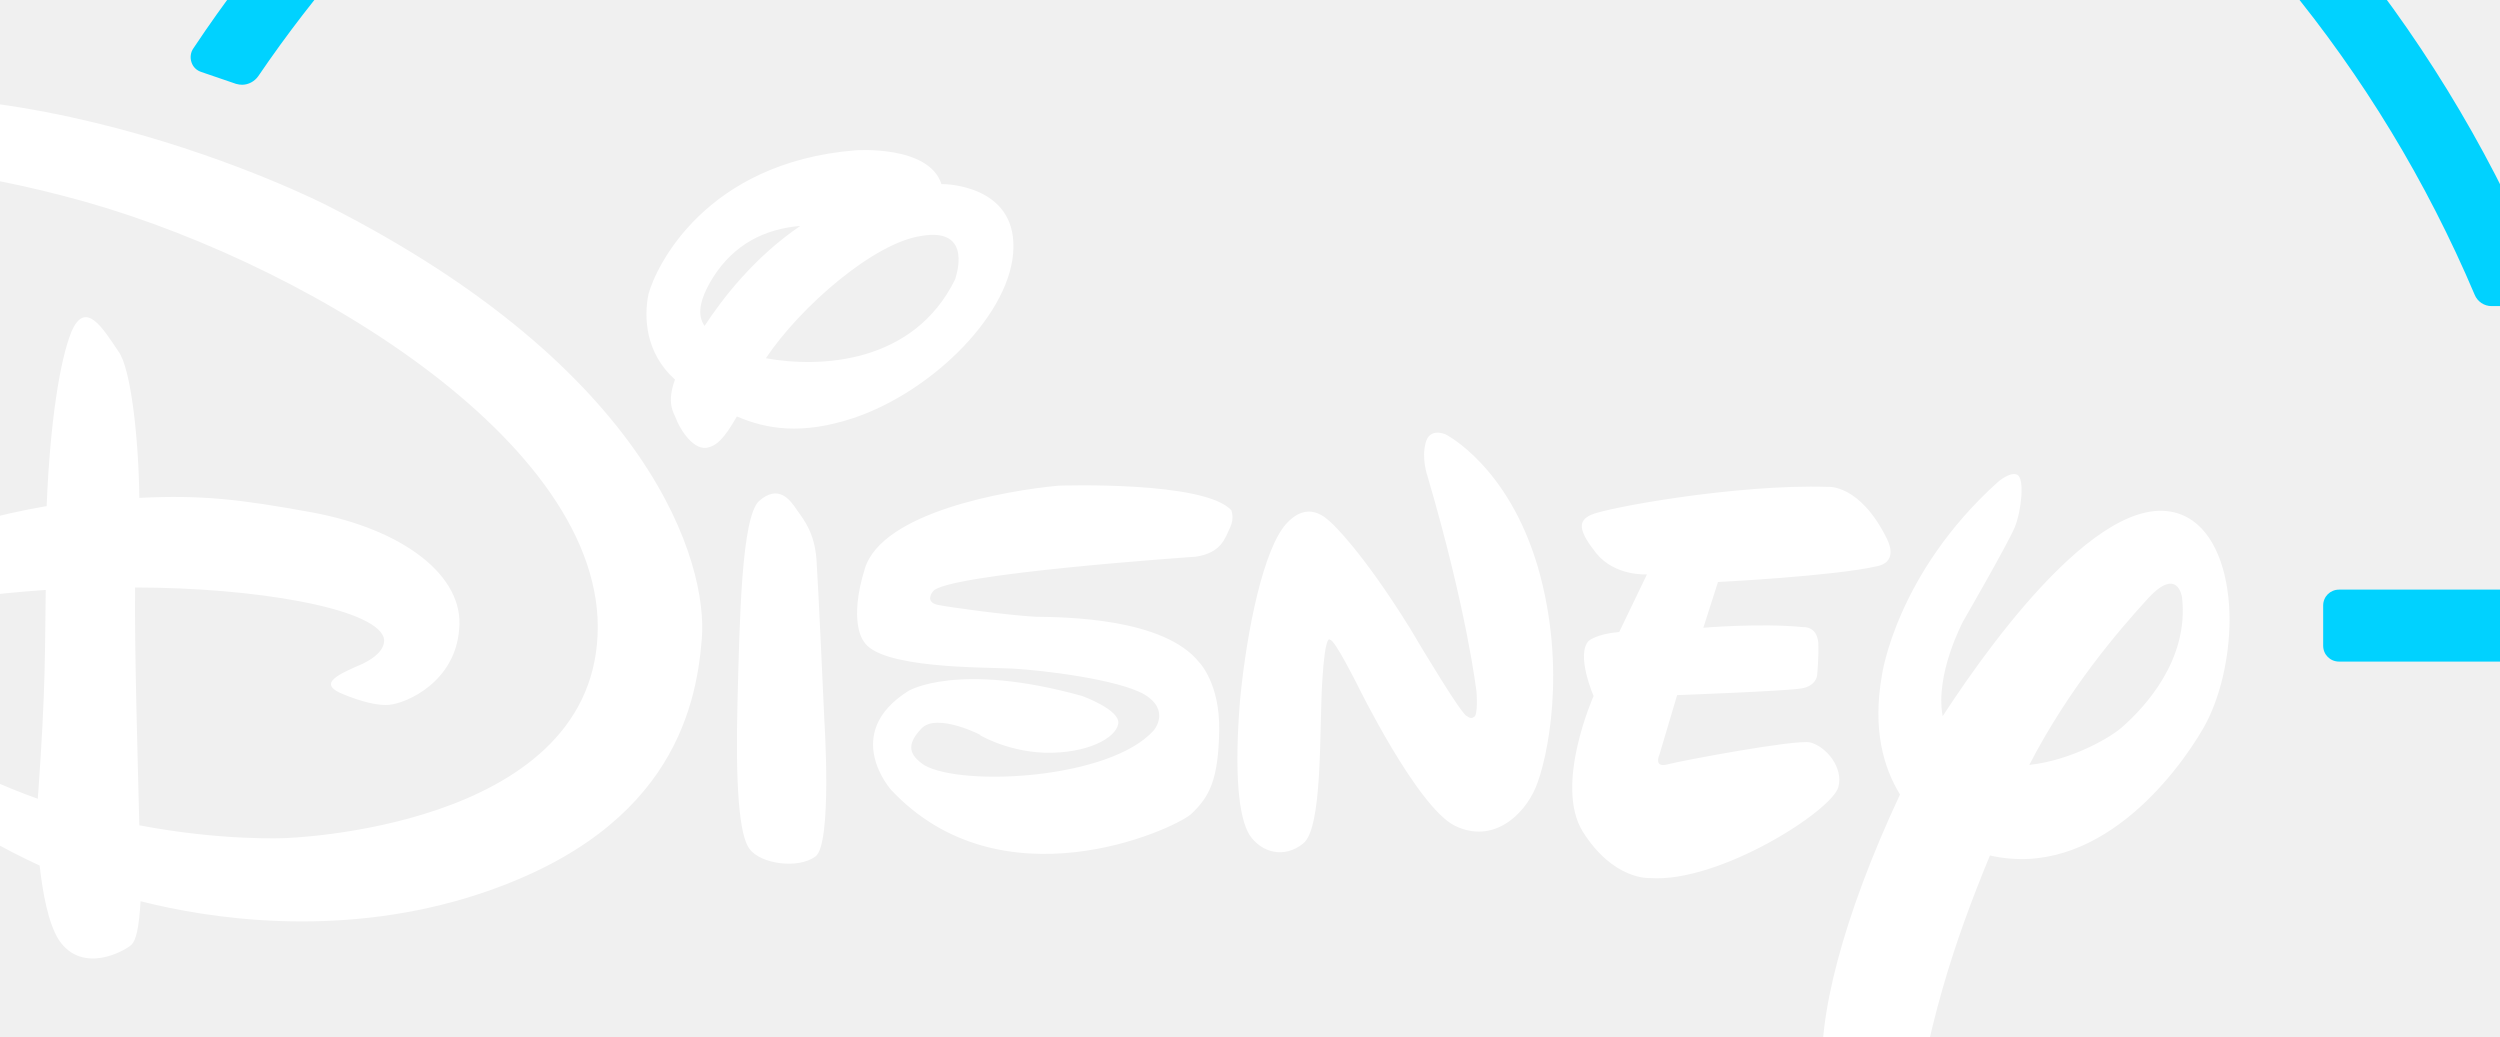
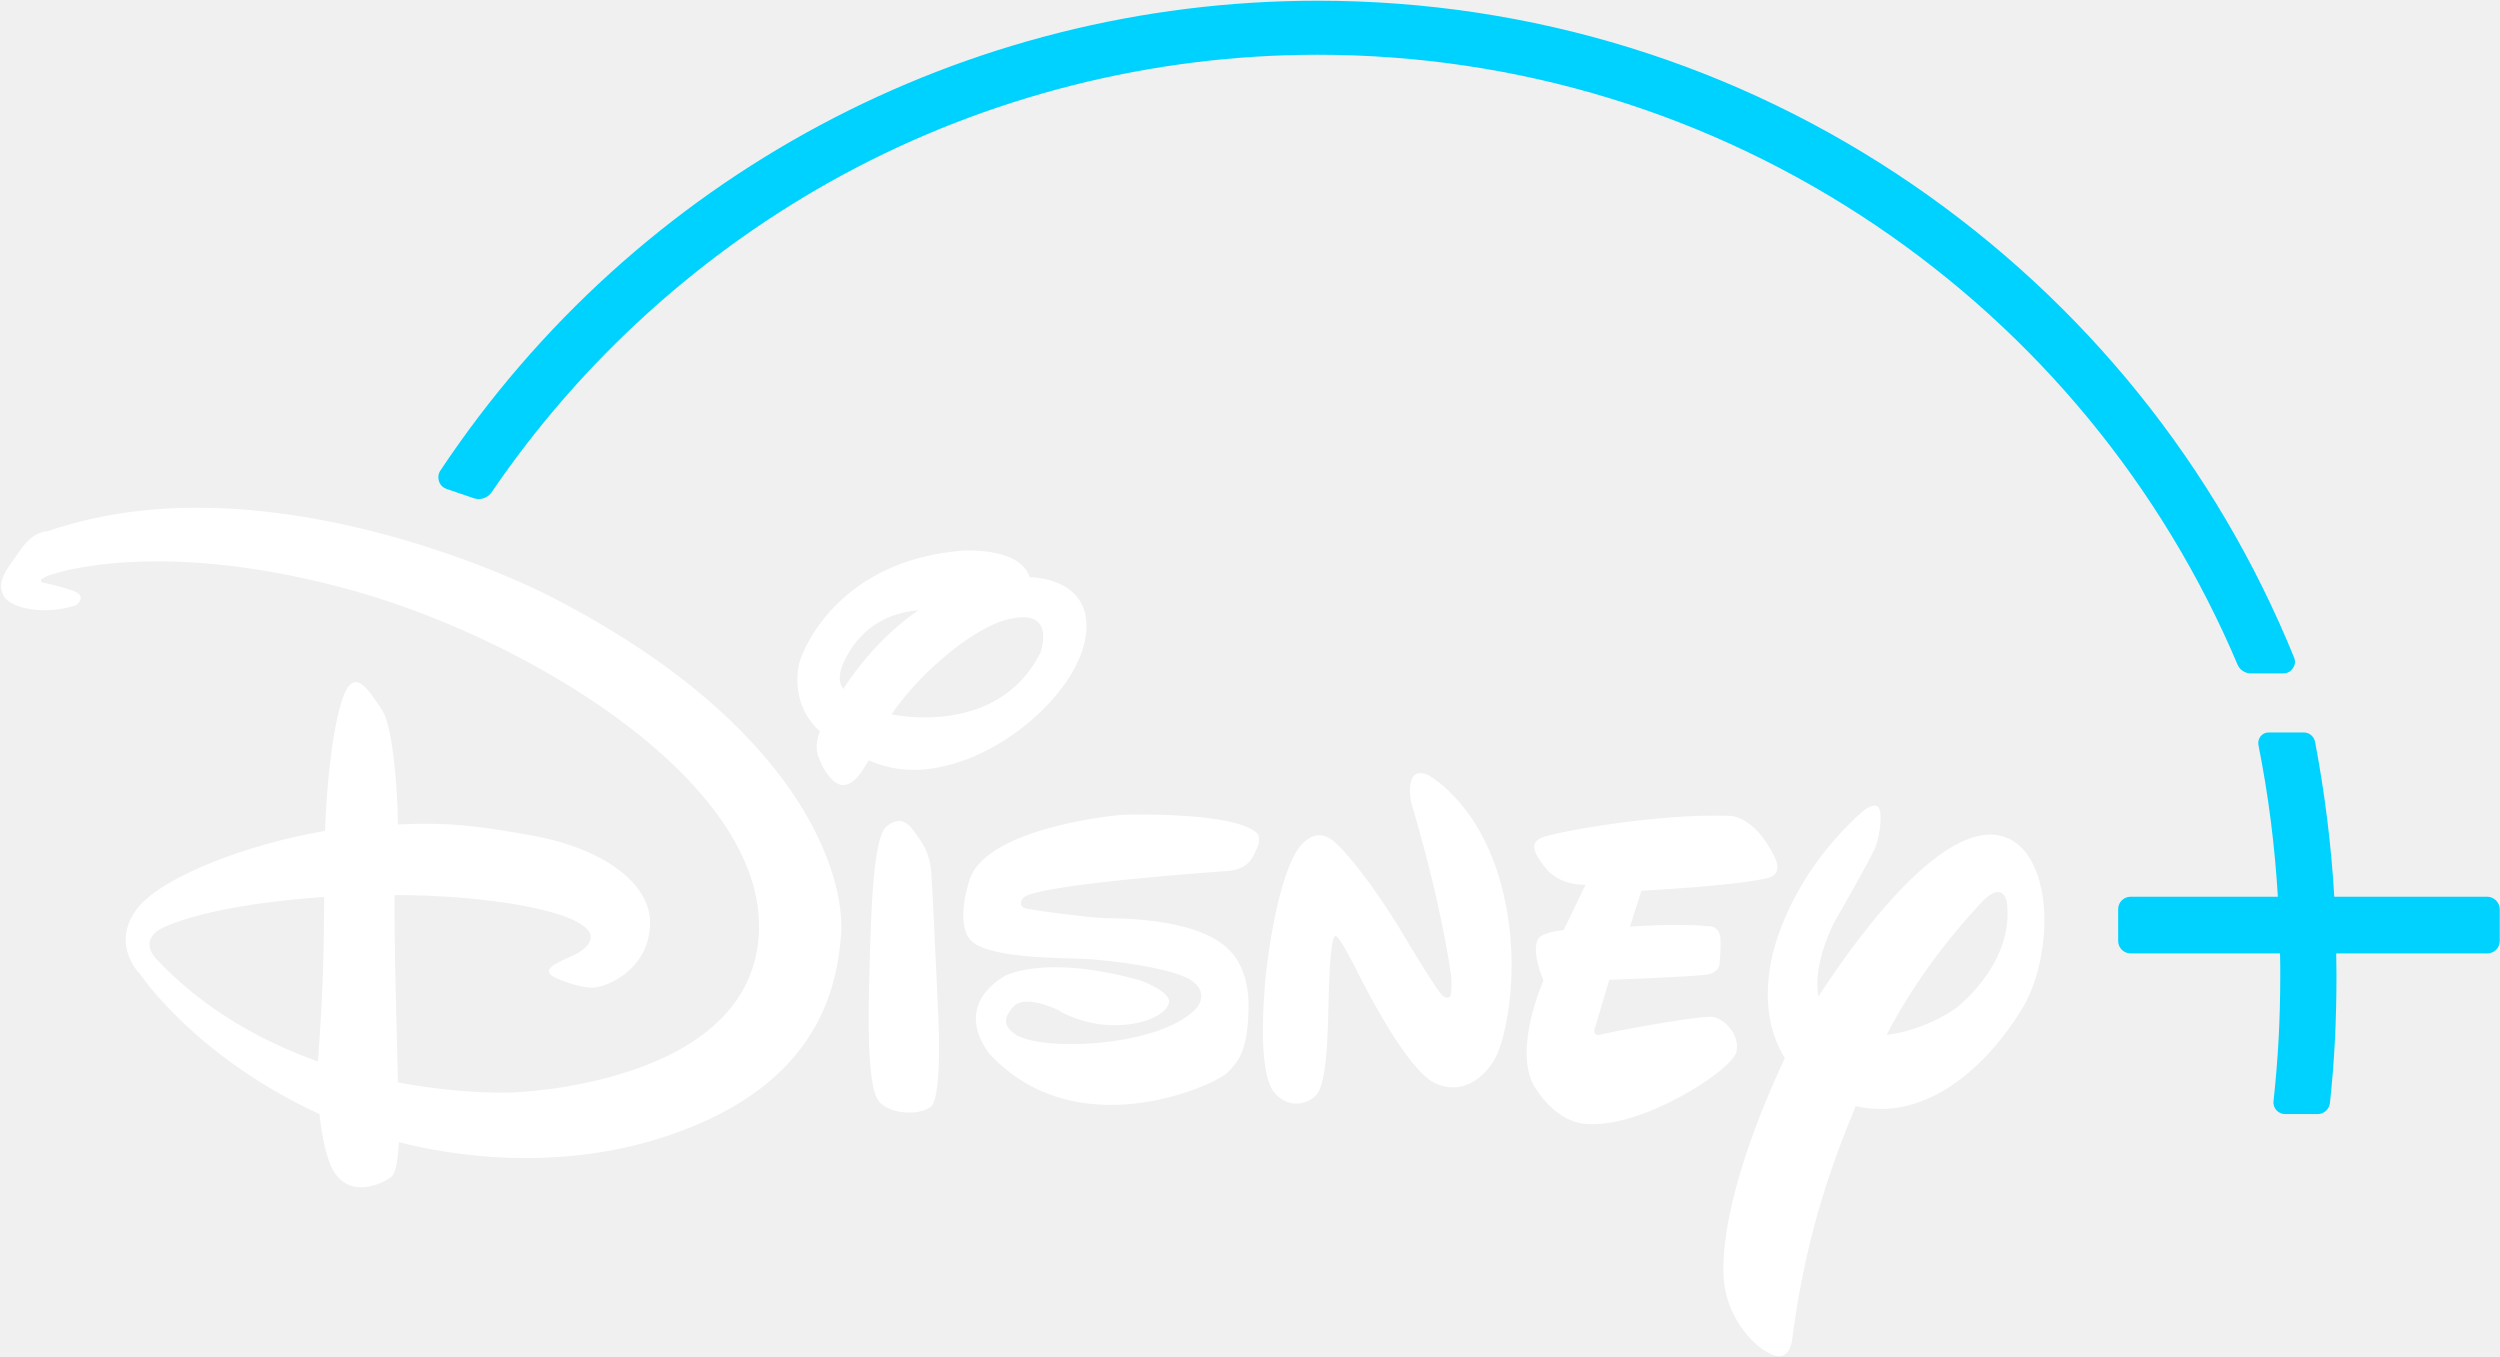
- <svg xmlns="http://www.w3.org/2000/svg" viewBox="120 180 820 340" version="1.1">
+ <svg xmlns="http://www.w3.org/2000/svg" viewBox="0 0 1041 565" version="1.1">
  <g id="Layer_1">
    <g id="group">
      <g id="group-1">
        <g id="group-2">
          <path id="Path" d="M735.8 365.7 C721.4 369 683.5 370.9 683.5 370.9 L678.7 385.9 C678.7 385.9 697.6 384.3 711.4 385.7 711.4 385.7 715.9 385.2 716.4 390.8 716.6 396 716 401.6 716 401.6 716 401.6 715.7 405 710.9 405.8 705.7 406.7 670.1 408 670.1 408 L664.3 427.5 C664.3 427.5 662.2 432 667 430.7 671.5 429.5 708.8 422.5 713.7 423.5 718.9 424.8 724.7 431.7 723 438.1 721 445.9 683.8 469.7 661.1 468 661.1 468 649.2 468.8 639.1 452.7 629.7 437.4 642.7 408.3 642.7 408.3 642.7 408.3 636.8 394.7 641.1 390.2 641.1 390.2 643.7 387.9 651.1 387.3 L660.2 368.4 C660.2 368.4 649.8 369.1 643.6 361.5 637.8 354.2 637.4 350.9 641.8 348.9 646.5 346.6 689.8 338.7 719.6 339.7 719.6 339.7 730 338.7 738.9 356.7 738.8 356.7 743.2 364 735.8 365.7 Z M623.7 438.3 C619.9 447.3 609.8 456.9 597.3 450.9 584.9 444.9 565.2 404.6 565.2 404.6 565.2 404.6 557.7 389.6 556.3 389.9 556.3 389.9 554.7 387 553.7 403.4 552.7 419.8 553.9 451.7 547.4 456.7 541.2 461.7 533.7 459.7 529.8 453.8 526.3 448 524.8 434.2 526.7 410 529 385.8 534.6 360 541.8 351.9 549 343.9 554.8 349.7 557 351.8 557 351.8 566.6 360.5 582.5 386.1 L585.3 390.8 C585.3 390.8 599.7 415 601.2 414.9 601.2 414.9 602.4 416 603.4 415.2 604.9 414.8 604.3 407 604.3 407 604.3 407 601.3 380.7 588.2 336.1 588.2 336.1 586.2 330.5 587.6 325.3 588.9 320 594.2 322.5 594.2 322.5 594.2 322.5 614.6 332.7 624.4 365.9 634.1 399.4 627.5 429.3 623.7 438.3 Z M523.5 353 C521.8 356.4 520.8 361.3 512.2 362.6 512.2 362.6 429.9 368.2 426 374 426 374 423.1 377.4 427.6 378.4 432.1 379.3 450.7 381.8 459.7 382.3 469.3 382.4 501.7 382.7 513.3 397.2 513.3 397.2 520.2 404.1 519.9 419.7 519.6 435.7 516.8 441.3 510.6 447.1 504.1 452.5 448.3 477.5 412.3 439.1 412.3 439.1 395.7 420.6 418 406.6 418 406.6 434.1 396.9 475 408.3 475 408.3 487.4 412.8 486.8 417.3 486.1 422.1 476.6 427.2 462.8 426.9 449.4 426.5 439.6 420.1 441.5 421.1 443.3 421.8 427.1 413.3 422.1 419.1 417.1 424.4 418.3 427.7 423.2 431 435.7 438.1 484 435.6 498.4 419.6 498.4 419.6 504.1 413.1 495.4 407.8 486.7 402.8 461.8 399.8 452.1 399.3 442.8 398.8 408.2 399.4 403.2 390.2 403.2 390.2 398.2 384 403.7 366.4 409.5 348 449.8 340.9 467.2 339.3 467.2 339.3 515.1 337.6 523.9 347.4 523.8 347.4 525 349.7 523.5 353 Z M387.5 460.9 C381.7 465.2 369.4 463.3 365.9 458.5 362.4 454.2 361.2 437.1 361.9 410.3 362.6 383.2 363.2 349.6 369 344.3 375.2 338.9 379 343.6 381.4 347.3 384 350.9 387.1 354.9 387.8 363.4 388.4 371.9 390.4 416.5 390.4 416.5 390.4 416.5 393 456.7 387.5 460.9 Z M400 317.1 C383.1 322.7 371.5 320.8 361.7 316.6 357.4 324.1 354.9 326.4 351.6 326.9 346.8 327.4 342.5 319.7 341.7 317.2 340.9 315.3 338.6 312.1 341.4 304.5 331.8 295.9 331.1 284.3 332.7 276.5 335.1 267.5 351.3 233.3 400.6 229.3 400.6 229.3 424.7 227.5 428.8 240.4 L429.5 240.4 C429.5 240.4 452.9 240.5 452.4 261.3 452.1 282.2 426.4 308.2 400 317.1 Z M354 270.8 C349 278.8 348.8 283.6 351.1 286.9 356.8 278.2 367.2 264.5 382.5 254.1 370.7 255.1 360.8 260.2 354 270.8 Z M422.1 257.4 C406.6 259.7 382.6 280.5 371.2 297.5 388.7 300.7 419.6 299.5 433.3 271.6 433.2 271.6 439.8 254.3 422.1 257.4 Z M842.9 418.5 C833.6 434.7 807.5 468.5 772.7 460.6 761.2 488.5 751.6 516.6 746.1 558.8 746.1 558.8 744.9 567 738.1 564.1 731.4 561.7 720.2 550.5 718 535 715.6 514.6 724.7 480.1 743.2 440.6 737.8 431.8 734.1 419.2 737.3 401.3 737.3 401.3 742 368.1 775.3 338.1 775.3 338.1 779.3 334.6 781.6 335.7 784.2 336.8 783 347.6 780.9 352.8 778.8 358 763.9 383.8 763.9 383.8 763.9 383.8 754.6 401.2 757.2 414.9 774.7 388 814.5 333.7 839.2 350.8 847.5 356.7 851.3 369.6 851.3 383.5 851.2 395.8 848.3 408.8 842.9 418.5 Z M835.7 375.9 C835.7 375.9 834.3 365.2 823.9 377 814.9 386.9 798.7 405.6 785.6 430.9 799.3 429.4 812.5 421.9 816.5 418.1 823 412.3 838.1 396.7 835.7 375.9 Z M350.2 389.5 C348.3 413.7 339 454.4 273.1 474.5 229.6 487.6 188.5 481.3 166.1 475.6 165.6 484.5 164.6 488.3 163.2 489.8 161.3 491.7 147.1 499.9 139.3 488.3 135.8 482.8 134 472.8 133 463.9 82.6 440.7 59.4 407.3 58.5 405.8 57.4 404.7 45.9 392.7 57.4 378 68.2 364.7 103.5 351.4 135.3 346 136.4 318.8 139.6 298.3 143.4 288.9 148 278 153.8 287.8 158.8 295.2 163 300.7 165.5 324.4 165.7 343.3 186.5 342.3 198.8 343.8 222 348 252.2 353.5 272.4 368.9 270.6 386.4 269.3 403.6 253.5 410.7 247.5 411.2 241.2 411.7 231.4 407.2 231.4 407.2 224.7 404 230.9 401.2 239 397.7 247.8 393.4 245.8 389 245.8 389 242.5 379.4 203.3 372.7 164.3 372.7 164.1 394.2 165.2 429.9 165.7 450.7 193 455.9 213.4 454.9 213.4 454.9 213.4 454.9 313 452.1 316 388.5 319.1 324.8 216.7 263.7 141 244.3 65.4 224.5 22.6 238.3 18.9 240.2 14.9 242.2 18.6 242.8 18.6 242.8 18.6 242.8 22.7 243.4 29.8 245.8 37.3 248.2 31.5 252.1 31.5 252.1 18.6 256.2 4.1 253.6 1.3 247.7 -1.5 241.8 3.2 236.5 8.6 228.9 14 220.9 19.9 221.2 19.9 221.2 113.4 188.8 227.3 247.4 227.3 247.4 334 301.5 352.2 364.9 350.2 389.5 Z M68 386.2 C57.4 391.4 64.7 398.9 64.7 398.9 84.6 420.3 109.1 433.7 132.4 442 135.1 405.1 134.7 392.1 135 373.5 98.6 376 77.6 381.8 68 386.2 Z" fill="#FFFFFF" fill-opacity="1" stroke="none" />
        </g>
      </g>
      <g id="group-3">
        <g id="group-4">
          <g id="group-5">
            <path id="Path-1" d="M1040.9 378.6 L1040.9 391.8 C1040.9 394.7 1038.6 397 1035.7 397 L972.8 397 C972.8 400.3 972.9 403.2 972.9 405.9 972.9 425.4 972.1 441.3 970.2 459.2 969.9 461.9 967.7 463.9 965.1 463.9 L951.5 463.9 C950.1 463.9 948.8 463.3 947.9 462.3 947 461.3 946.5 459.9 946.7 458.5 948.6 440.7 949.5 425 949.5 405.9 949.5 403.1 949.5 400.2 949.4 397 L887.2 397 C884.3 397 882 394.7 882 391.8 L882 378.6 C882 375.7 884.3 373.4 887.2 373.4 L948.5 373.4 C947.2 351.9 944.6 331.2 940.4 310.2 940.2 308.9 940.5 307.6 941.3 306.6 942.1 305.6 943.3 305 944.6 305 L959.3 305 C961.6 305 963.5 306.6 964 308.9 968.1 330.6 970.7 351.7 972 373.4 L1035.7 373.4 C1038.5 373.4 1040.9 375.8 1040.9 378.6 Z" fill="#00D2FF" fill-opacity="1" stroke="none" />
          </g>
        </g>
      </g>
      <g id="group-6">
        <g id="group-7">
          <path id="Path-2" d="M200.2 204.3 L200.1 204.3 M199.4 204.4 C199.1 204.4 198.8 204.3 198.5 204.3 198.8 204.4 199.1 204.4 199.4 204.4 L199.7 204.4 C199.6 204.4 199.5 204.4 199.4 204.4 Z M199.4 204.4 C199.1 204.4 198.8 204.3 198.5 204.3 198.8 204.4 199.1 204.4 199.4 204.4 L199.7 204.4 C199.6 204.4 199.5 204.4 199.4 204.4 Z" fill="none" stroke="none" />
          <defs>
            <radialGradient id="radial-gradient" gradientUnits="userSpaceOnUse" cx="942.524" cy="279.896" r="760.124" fx="942.524" fy="279.896">
              <stop offset="0.007" stop-color="#021192" stop-opacity="1" />
              <stop offset="0.03" stop-color="#021096" stop-opacity="1" />
              <stop offset="0.057" stop-color="#010cb4" stop-opacity="1" />
              <stop offset="0.084" stop-color="#0008ce" stop-opacity="1" />
              <stop offset="0.111" stop-color="#0006d7" stop-opacity="1" />
              <stop offset="0.138" stop-color="#0004e1" stop-opacity="1" />
              <stop offset="0.165" stop-color="#0001fa" stop-opacity="1" />
              <stop offset="0.191" stop-color="#0000fe" stop-opacity="1" />
              <stop offset="0.216" stop-color="#0f1eff" stop-opacity="1" />
              <stop offset="1" stop-color="#00ffff" stop-opacity="0" />
            </radialGradient>
          </defs>
          <path id="Path-3" d="M955.3 273.9 C922.8 194 867.9 125.9 796.5 76.9 723.4 26.8 637.7 0.3 548.7 0.3 401.5 0.3 264.9 73.4 183.4 195.9 182.5 197.2 182.3 198.9 182.8 200.4 183.3 202 184.5 203.1 186 203.6 L197.4 207.5 C198.1 207.7 198.8 207.8 199.4 207.8 201.5 207.8 203.5 206.7 204.7 205 242.1 150 292.7 104.3 351.1 72.7 411.4 40.1 479.7 22.8 548.6 22.8 631.9 22.8 712.2 47.4 781 93.8 848.1 139.1 900.2 202.4 931.7 276.7 932.6 278.9 934.8 280.4 937.2 280.4 L950.8 280.4 C952.4 280.4 953.9 279.6 954.7 278.3 955.7 277 955.9 275.4 955.3 273.9 Z M199.4 204.4 C199.1 204.4 198.8 204.3 198.5 204.2 198.8 204.3 199.1 204.4 199.4 204.4 L199.6 204.4 C199.6 204.4 199.5 204.4 199.4 204.4 Z M934.4 278.6 C934.7 278.8 935 279 935.3 279.1 935 278.9 934.7 278.8 934.4 278.6 Z" fill-opacity="1" fill="#00D2FF" stroke="none" />
        </g>
      </g>
    </g>
  </g>
</svg>
